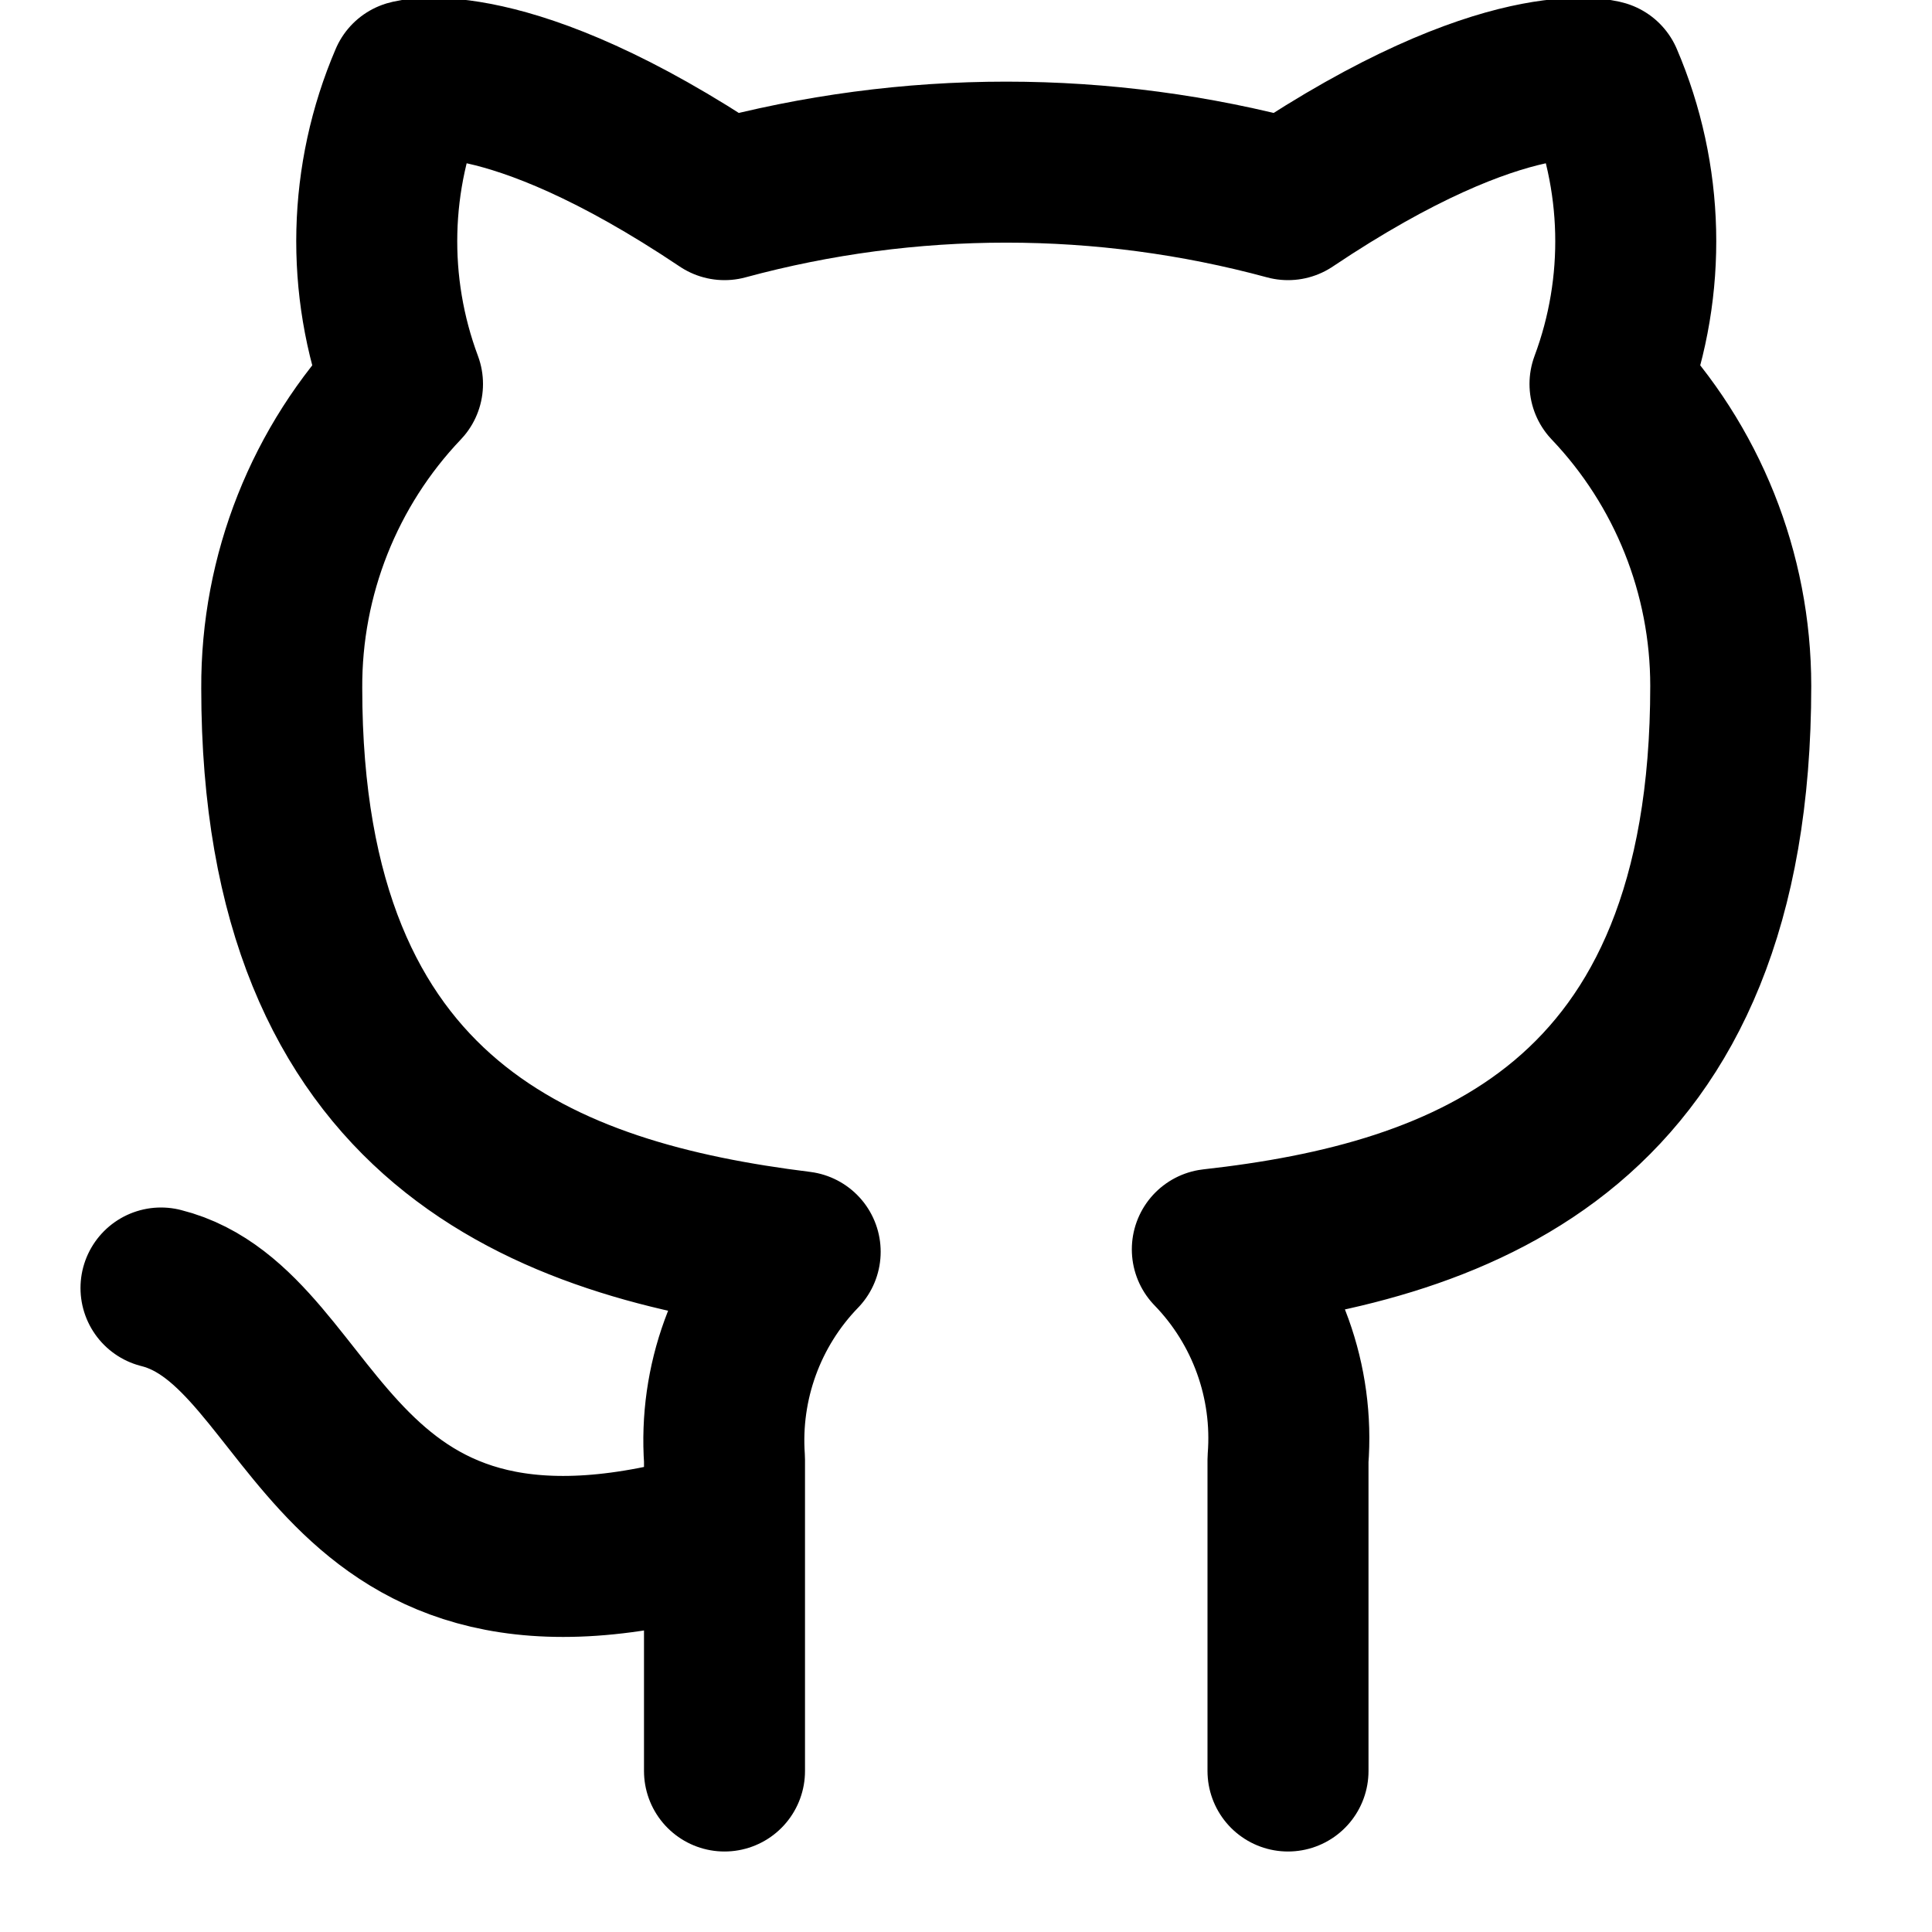
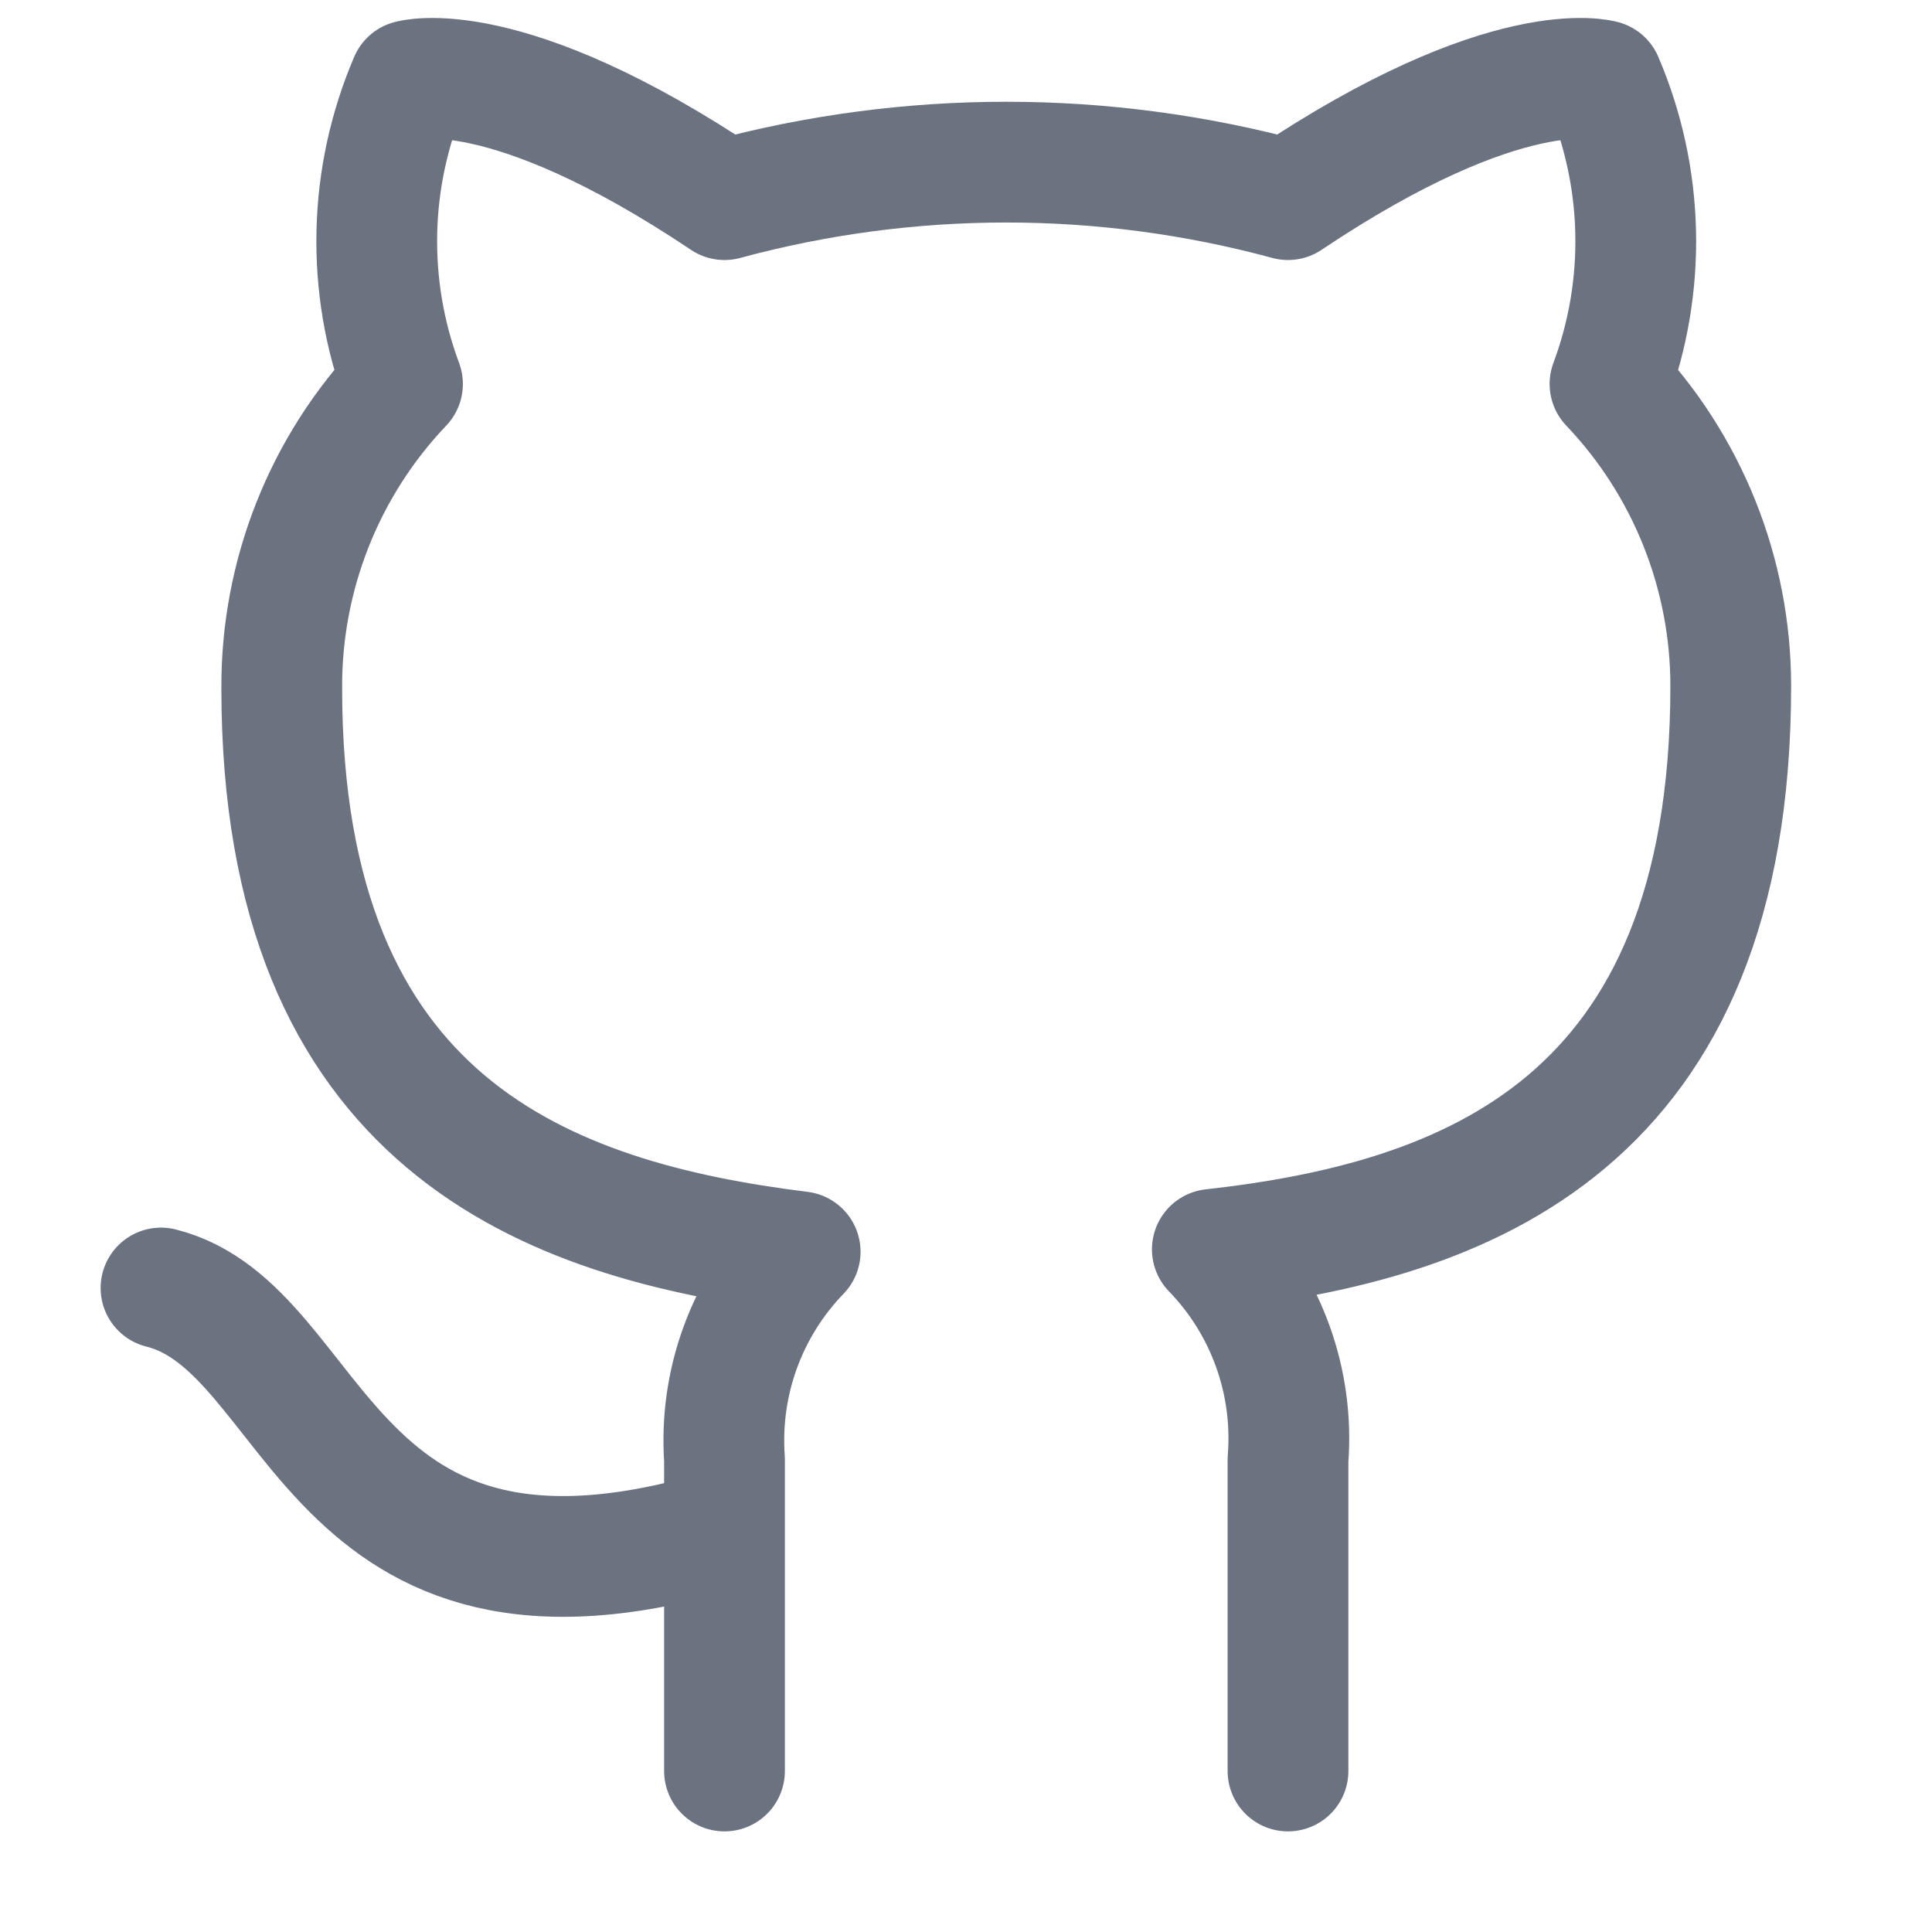
- <svg xmlns="http://www.w3.org/2000/svg" width="24" height="24" viewBox="0 0 24 24" fill="none" stroke="currentColor" stroke-width="2" stroke-linecap="round" stroke-linejoin="round" class="feather feather-github">
+ <svg xmlns="http://www.w3.org/2000/svg" width="32" height="32" viewBox="0 0 24 24" fill="none" stroke="#6B7280" stroke-width="1.5" stroke-linecap="round" stroke-linejoin="round" class="feather feather-github">
  <path d="M9 19c-5 1.5-5-2.5-7-3m14 6v-3.87a3.37 3.37 0 0 0-.94-2.61c3.14-.35 6.44-1.54 6.44-7A5.44 5.44 0 0 0 20 4.77 5.07 5.07 0 0 0 19.91 1S18.73.65 16 2.48a13.38 13.38 0 0 0-7 0C6.27.65 5.09 1 5.09 1A5.07 5.07 0 0 0 5 4.77a5.44 5.44 0 0 0-1.5 3.78c0 5.42 3.3 6.61 6.44 7A3.37 3.37 0 0 0 9 18.13V22" />
</svg>
